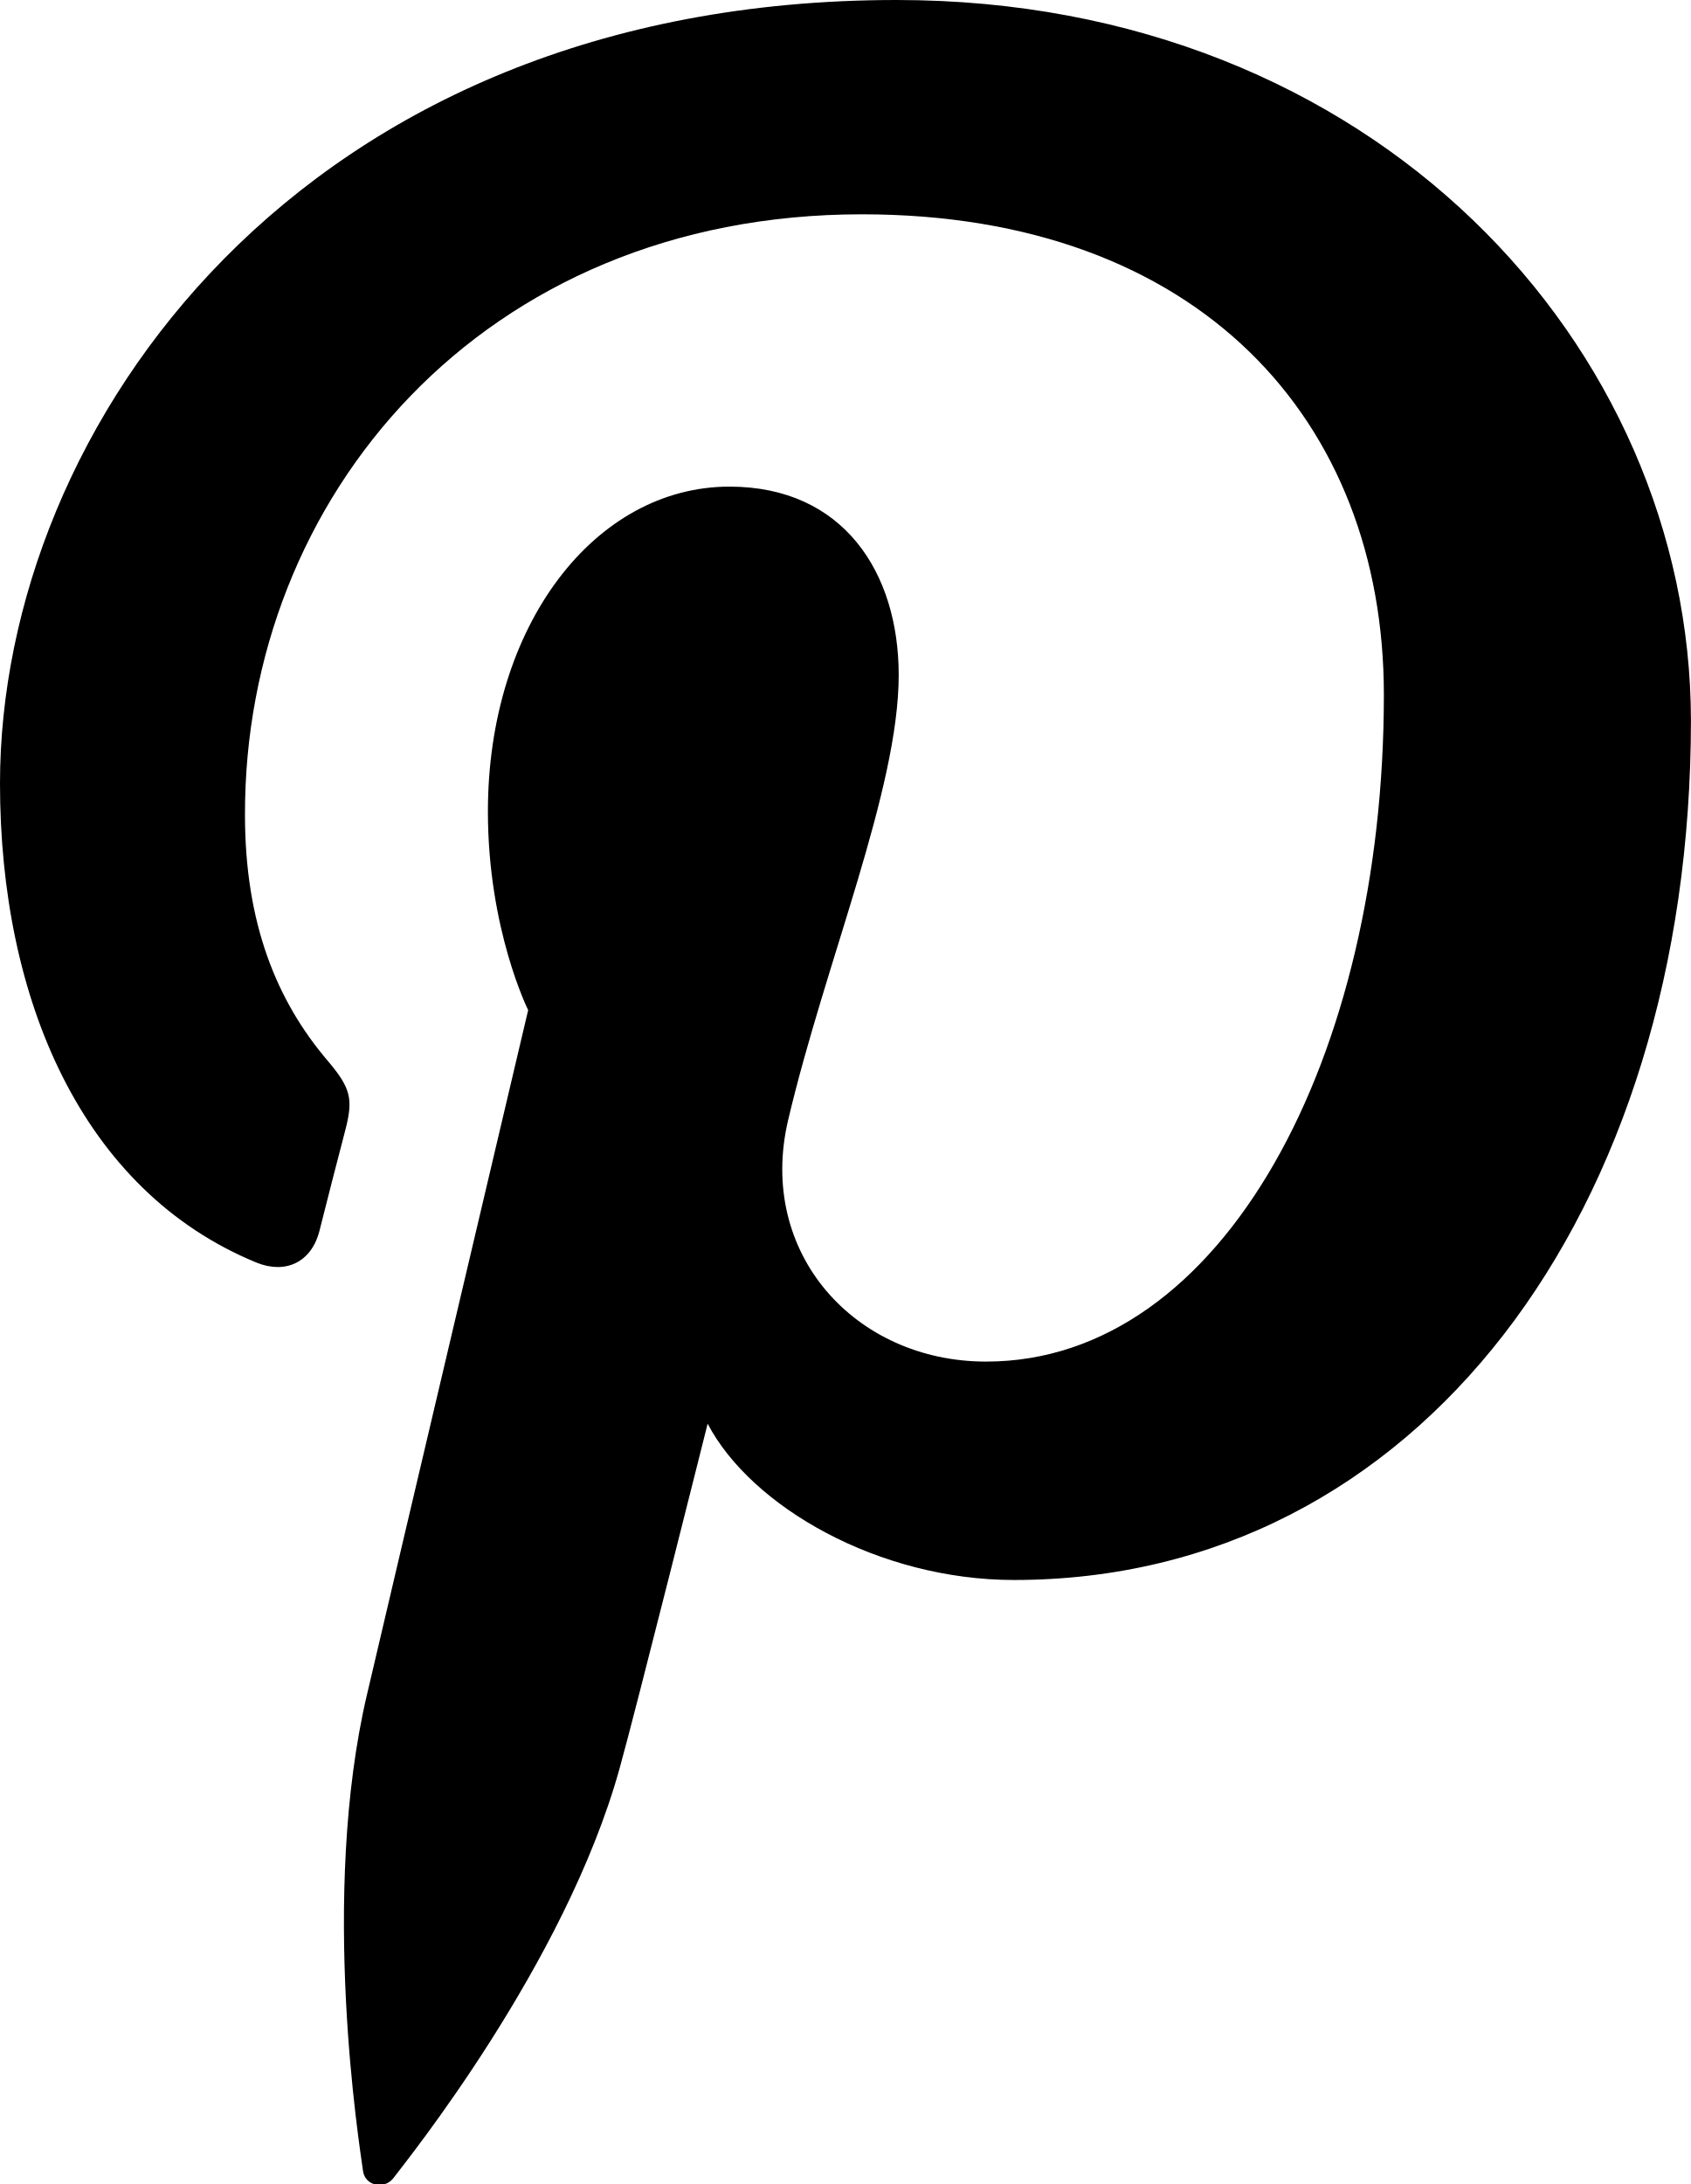
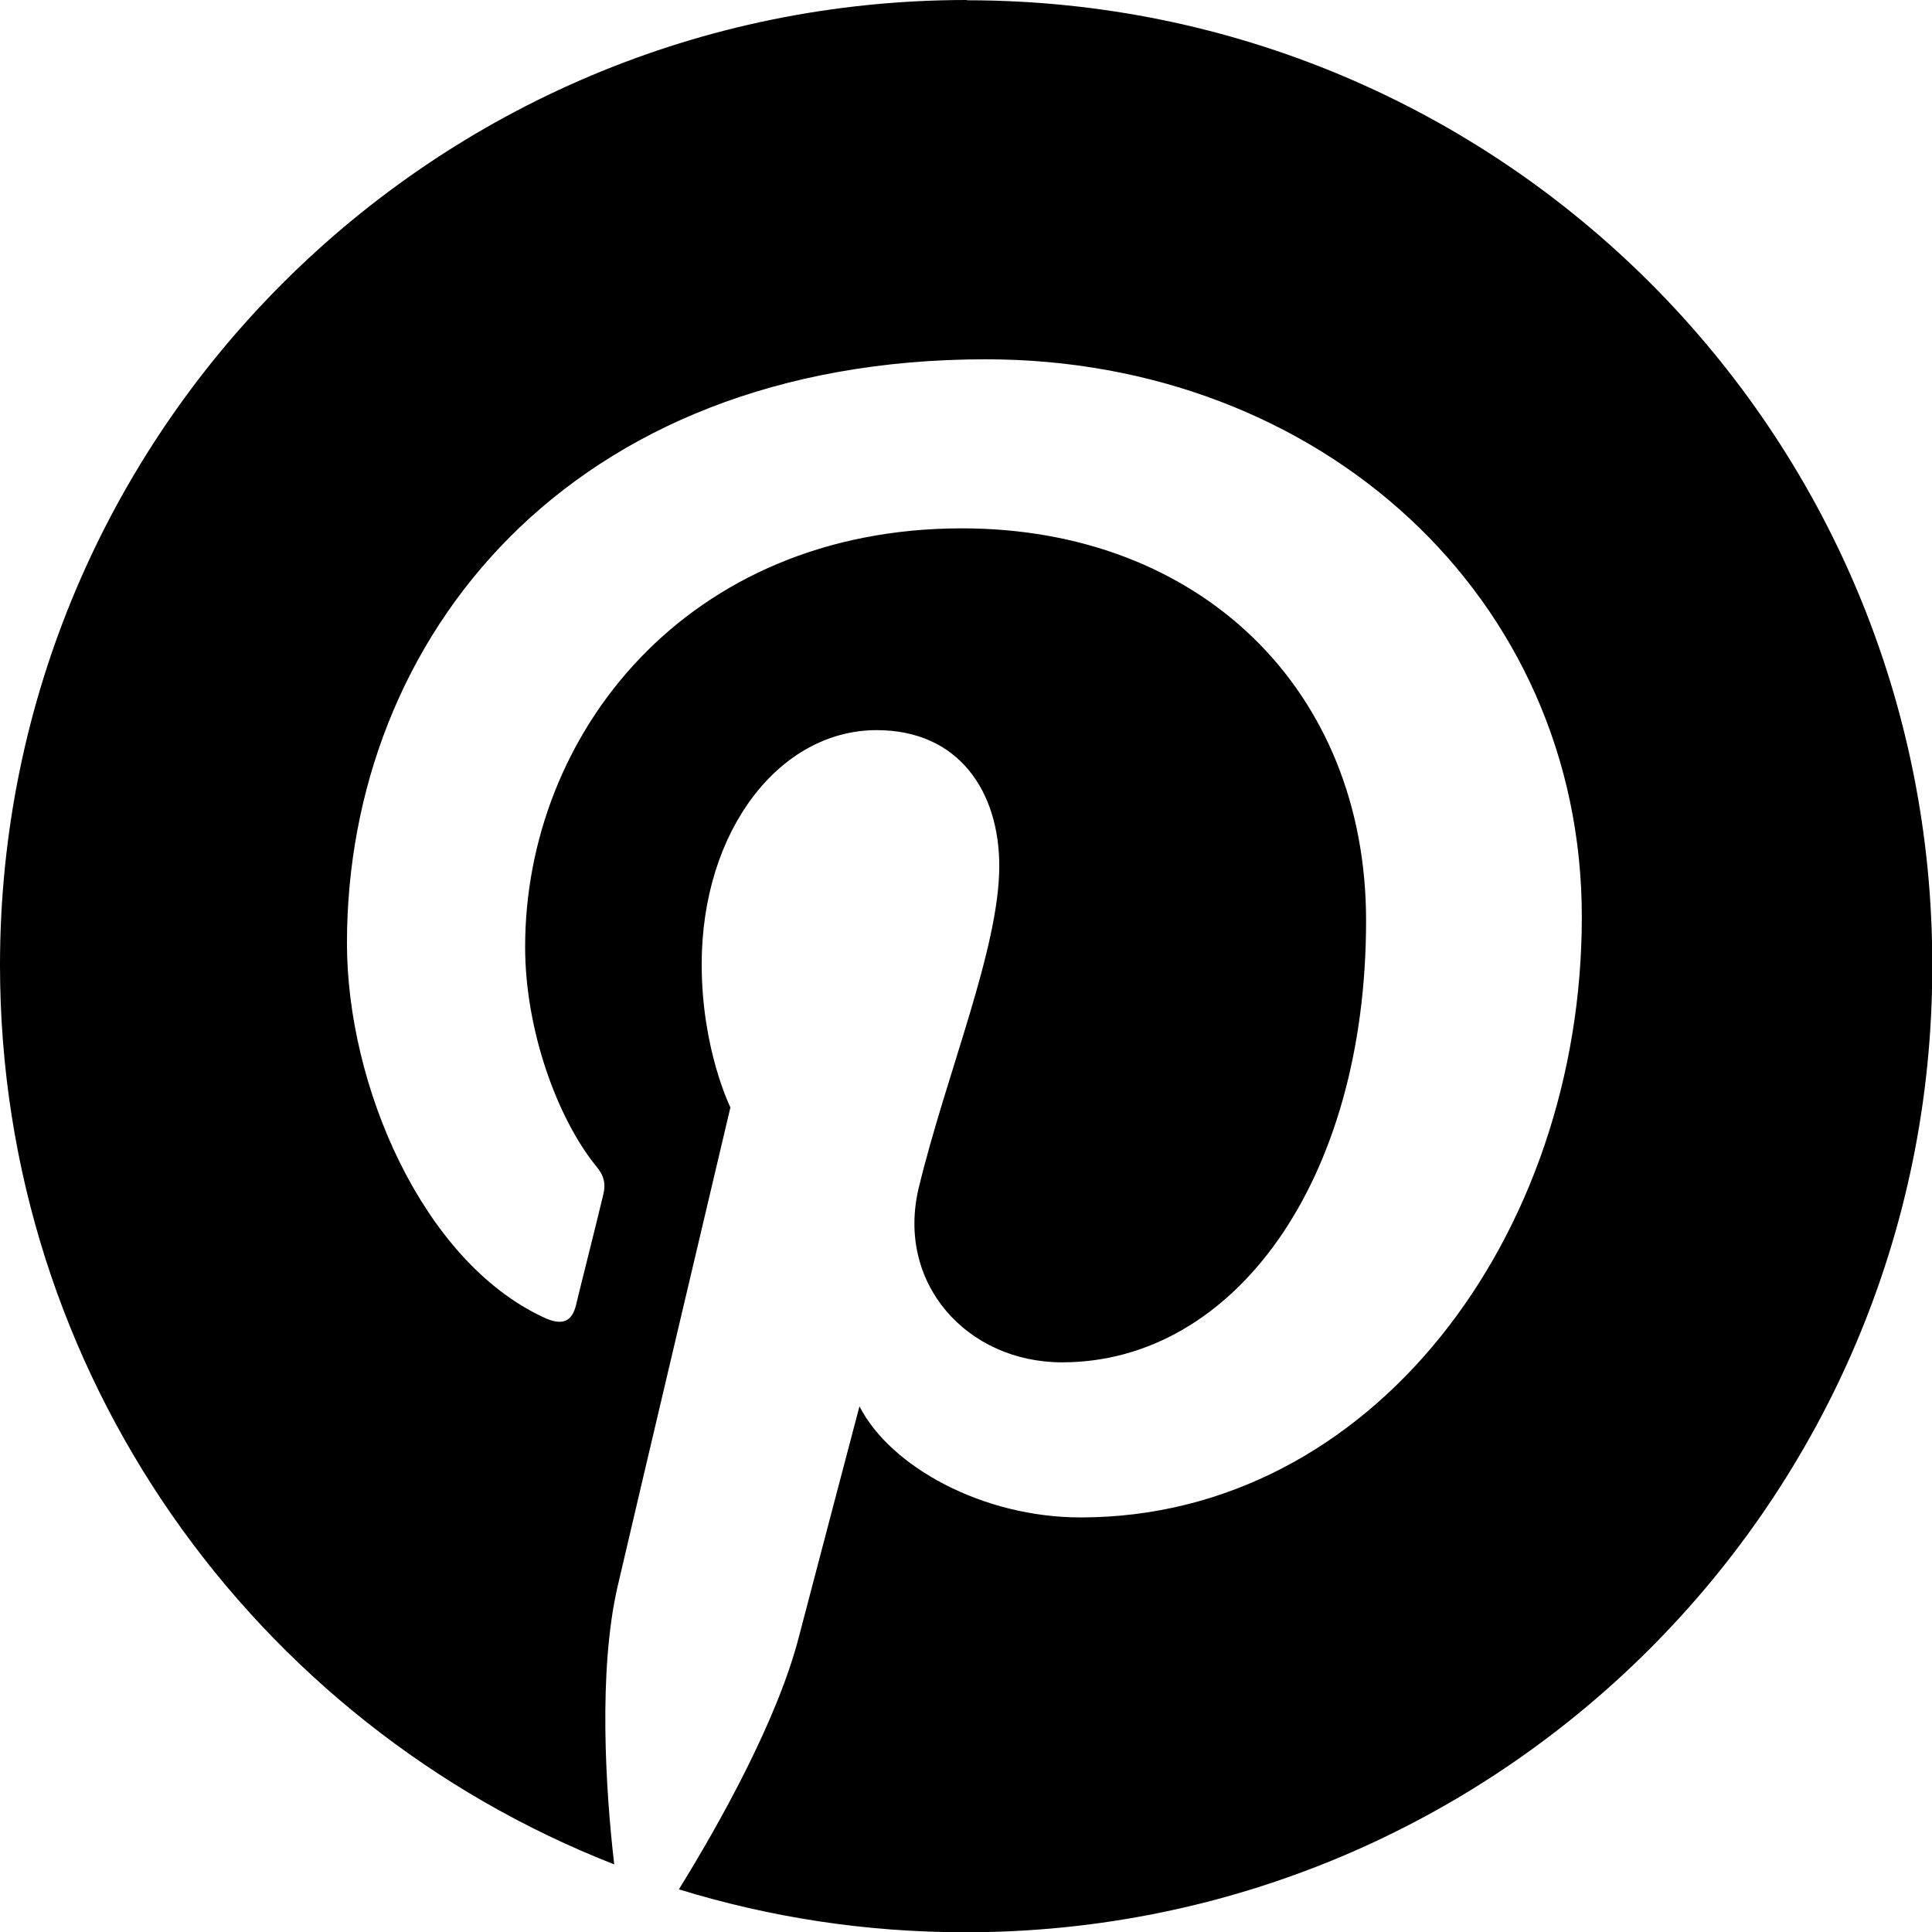
- <svg xmlns="http://www.w3.org/2000/svg" width="24.77" height="32" fill="currentColor" class="c-media__svg" viewBox="0 0 24.77 32">
-   <path d="m13.14 0c-8.74 0-13.14 6.26-13.14 11.48 0 3.16 1.2 5.97 3.76 7.02.42.17.8 0 .92-.46.08-.32.29-1.14.38-1.48.12-.46.08-.62-.26-1.02-.74-.87-1.21-2-1.21-3.6-.01-4.64 3.47-8.8 9.04-8.8 4.94 0 7.65 3.02 7.65 7.04 0 5.3-2.35 9.77-5.83 9.77-1.92 0-3.36-1.59-2.9-3.54.55-2.33 1.62-4.84 1.62-6.52 0-1.5-.81-2.76-2.48-2.76-1.97 0-3.54 2.03-3.54 4.76 0 1.73.59 2.91.59 2.91s-2.01 8.52-2.36 10.02c-.7 2.97-.11 6.62-.06 6.99.03.22.31.27.44.11.18-.24 2.52-3.13 3.32-6.01.23-.82 1.29-5.05 1.29-5.05.64 1.22 2.51 2.29 4.49 2.29 5.91 0 9.92-5.39 9.92-12.6-.01-5.47-4.63-10.55-11.64-10.55z" />
+ <svg xmlns="http://www.w3.org/2000/svg" width="72" height="72" fill="currentColor" class="c-media__svg" viewBox="0 0 72 72">
+   <path d="m36.03 0c-19.9 0-36.03 16.11-36.03 35.97 0 15.25 9.49 28.27 22.89 33.51-.33-2.84-.59-7.22.12-10.33.65-2.81 4.21-17.88 4.21-17.88s-1.07-2.16-1.07-5.33c0-5 2.91-8.73 6.52-8.73 3.08 0 4.57 2.31 4.57 5.06 0 3.08-1.96 7.7-3 11.99-.86 3.58 1.81 6.51 5.34 6.51 6.41 0 11.33-6.75 11.33-16.46 0-8.62-6.2-14.62-15.06-14.62-10.26 0-16.28 7.67-16.28 15.6 0 3.08 1.19 6.39 2.67 8.2.3.36.33.68.24 1.04-.27 1.13-.89 3.58-1.01 4.09-.15.65-.53.8-1.22.47-4.51-2.1-7.32-8.64-7.32-13.94 0-11.34 8.24-21.76 23.81-21.76 12.48 0 22.21 8.88 22.21 20.78s-7.83 22.38-18.68 22.38c-3.65 0-7.09-1.89-8.24-4.14 0 0-1.81 6.87-2.25 8.56-.8 3.14-3 7.05-4.48 9.44 3.38 1.04 6.94 1.6 10.68 1.6 19.9 0 36.03-16.11 36.03-35.97.06-19.92-16.07-36.03-35.97-36.03z" />
</svg>
